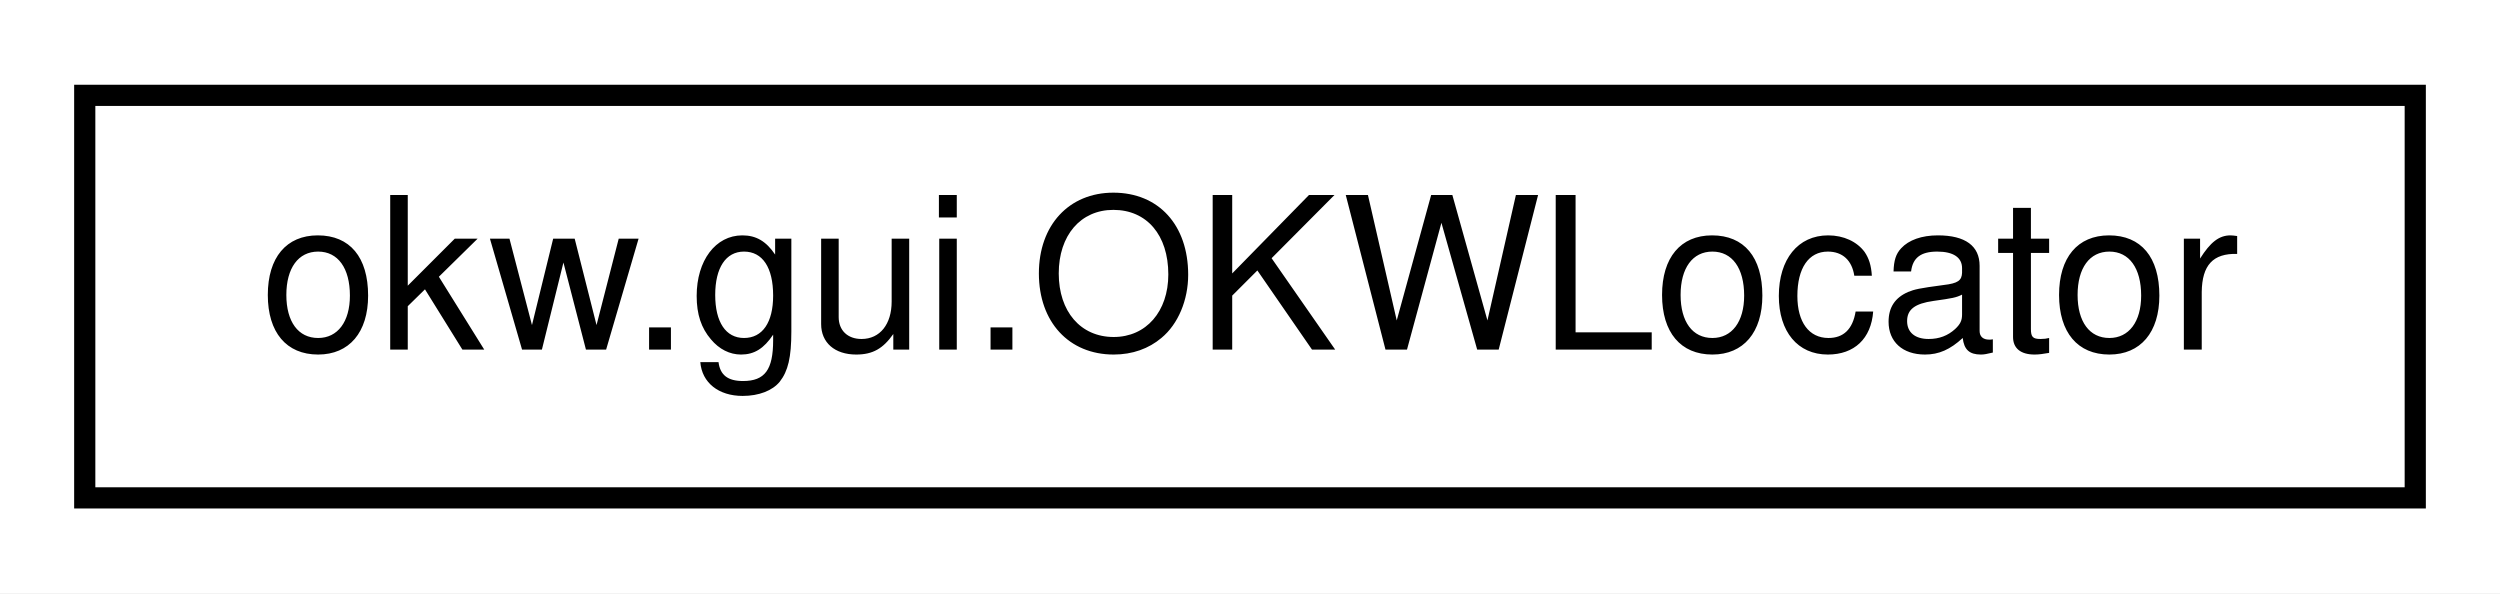
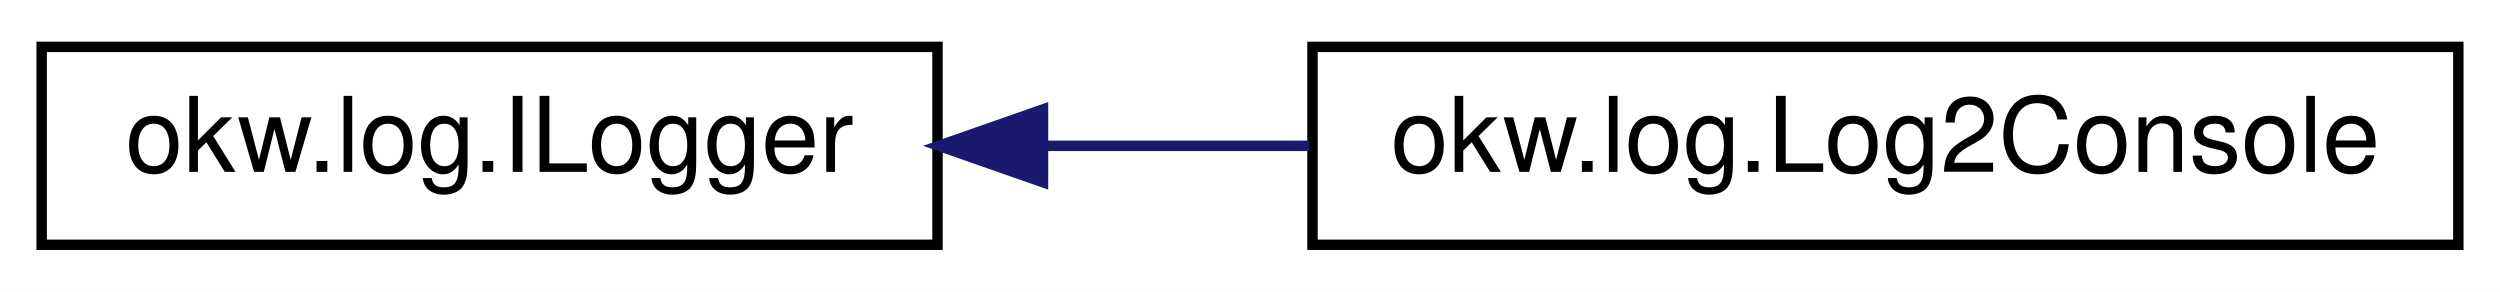
- <svg xmlns="http://www.w3.org/2000/svg" xmlns:xlink="http://www.w3.org/1999/xlink" width="118pt" height="28pt" viewBox="0.00 0.00 118.00 28.00">
+ <svg xmlns="http://www.w3.org/2000/svg" xmlns:xlink="http://www.w3.org/1999/xlink" width="240pt" height="28pt" viewBox="0.00 0.00 240.00 28.00">
  <g id="graph0" class="graph" transform="scale(1 1) rotate(0) translate(4 24)">
-     <polygon fill="white" stroke="none" points="-4,4 -4,-24 114,-24 114,4 -4,4" />
+     <polygon fill="white" stroke="none" points="-4,4 -4,-24 236,-24 236,4 -4,4" />
    <g id="node1" class="node">
      <g id="a_node1">
-         <a xlink:href="classokw_1_1gui_1_1_o_k_w_locator.html" target="_top" xlink:title="Description of OKWLocator. ">
-           <polygon fill="white" stroke="black" points="0,-0.5 0,-19.5 110,-19.5 110,-0.5 0,-0.5" />
-           <text text-anchor="middle" x="55" y="-7.5" font-family="Helvetica,sans-Serif" font-size="10.00">okw.gui.OKWLocator</text>
+         <a xlink:href="interfaceokw_1_1log_1_1_i_logger.html" target="_top" xlink:title="Debug Logs are not a part of Interface. ">
+           <polygon fill="white" stroke="black" points="0,-0.5 0,-19.5 86,-19.5 86,-0.5 0,-0.5" />
+           <text text-anchor="middle" x="43" y="-7.5" font-family="Helvetica,sans-Serif" font-size="10.00">okw.log.ILogger</text>
        </a>
      </g>
    </g>
+     <g id="node2" class="node">
+       <g id="a_node2">
+         <a xlink:href="classokw_1_1log_1_1_log2_console.html" target="_top" xlink:title="Klasse zur Ausgabe in die System.out. ">
+           <polygon fill="white" stroke="black" points="122,-0.5 122,-19.5 232,-19.5 232,-0.5 122,-0.5" />
+           <text text-anchor="middle" x="177" y="-7.5" font-family="Helvetica,sans-Serif" font-size="10.00">okw.log.Log2Console</text>
+         </a>
+       </g>
+     </g>
+     <g id="edge1" class="edge">
+       <path fill="none" stroke="midnightblue" d="M96.176,-10C104.571,-10 113.279,-10 121.723,-10" />
+       <polygon fill="midnightblue" stroke="midnightblue" points="96.129,-6.5 86.129,-10 96.129,-13.5 96.129,-6.5" />
+     </g>
  </g>
</svg>
